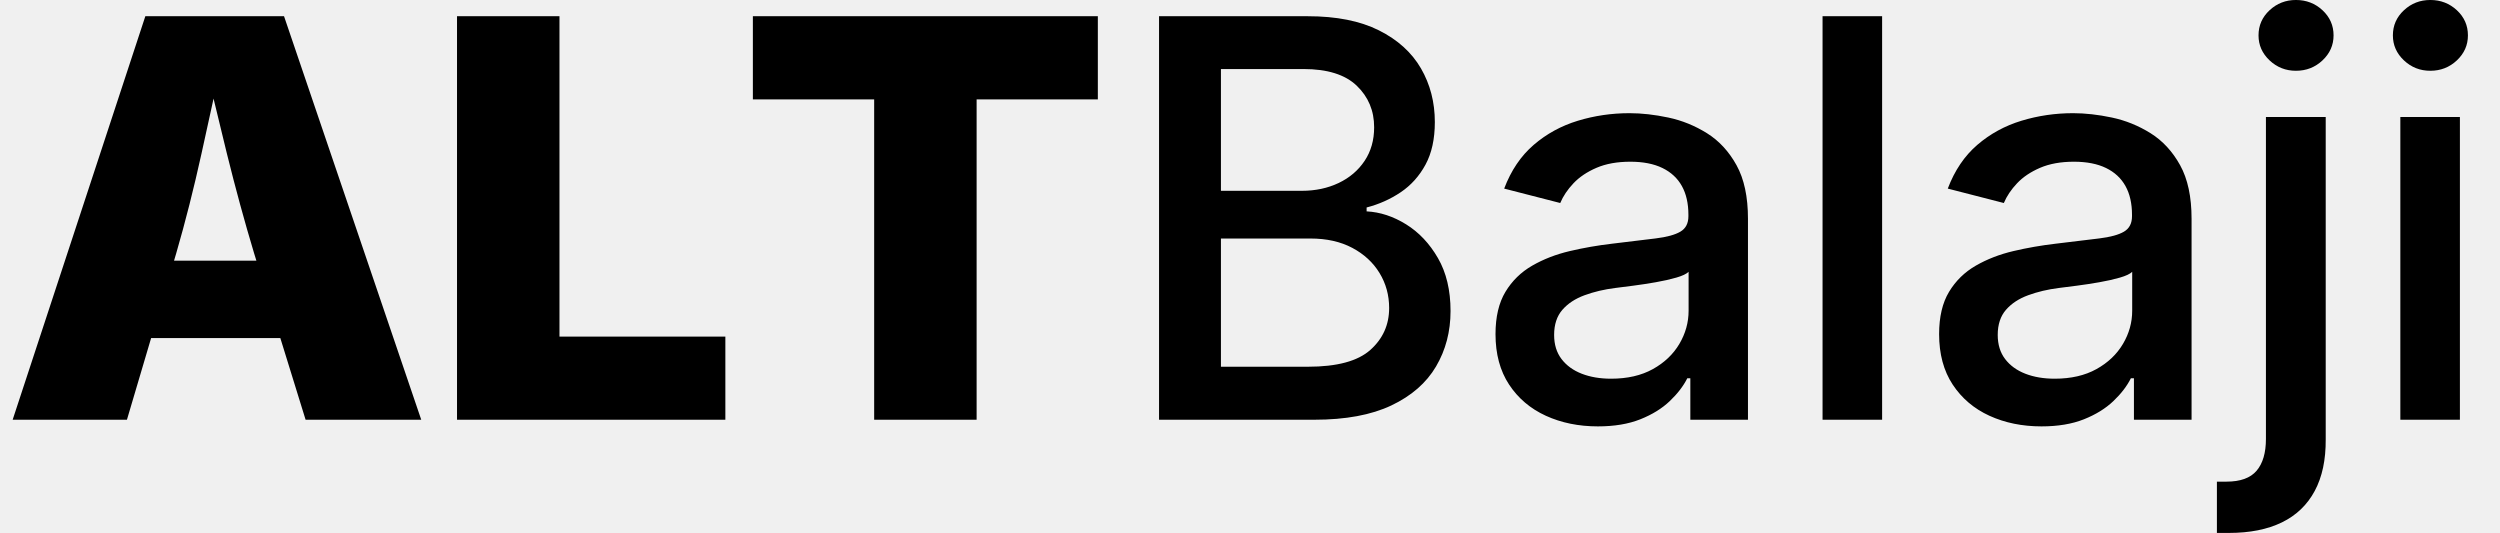
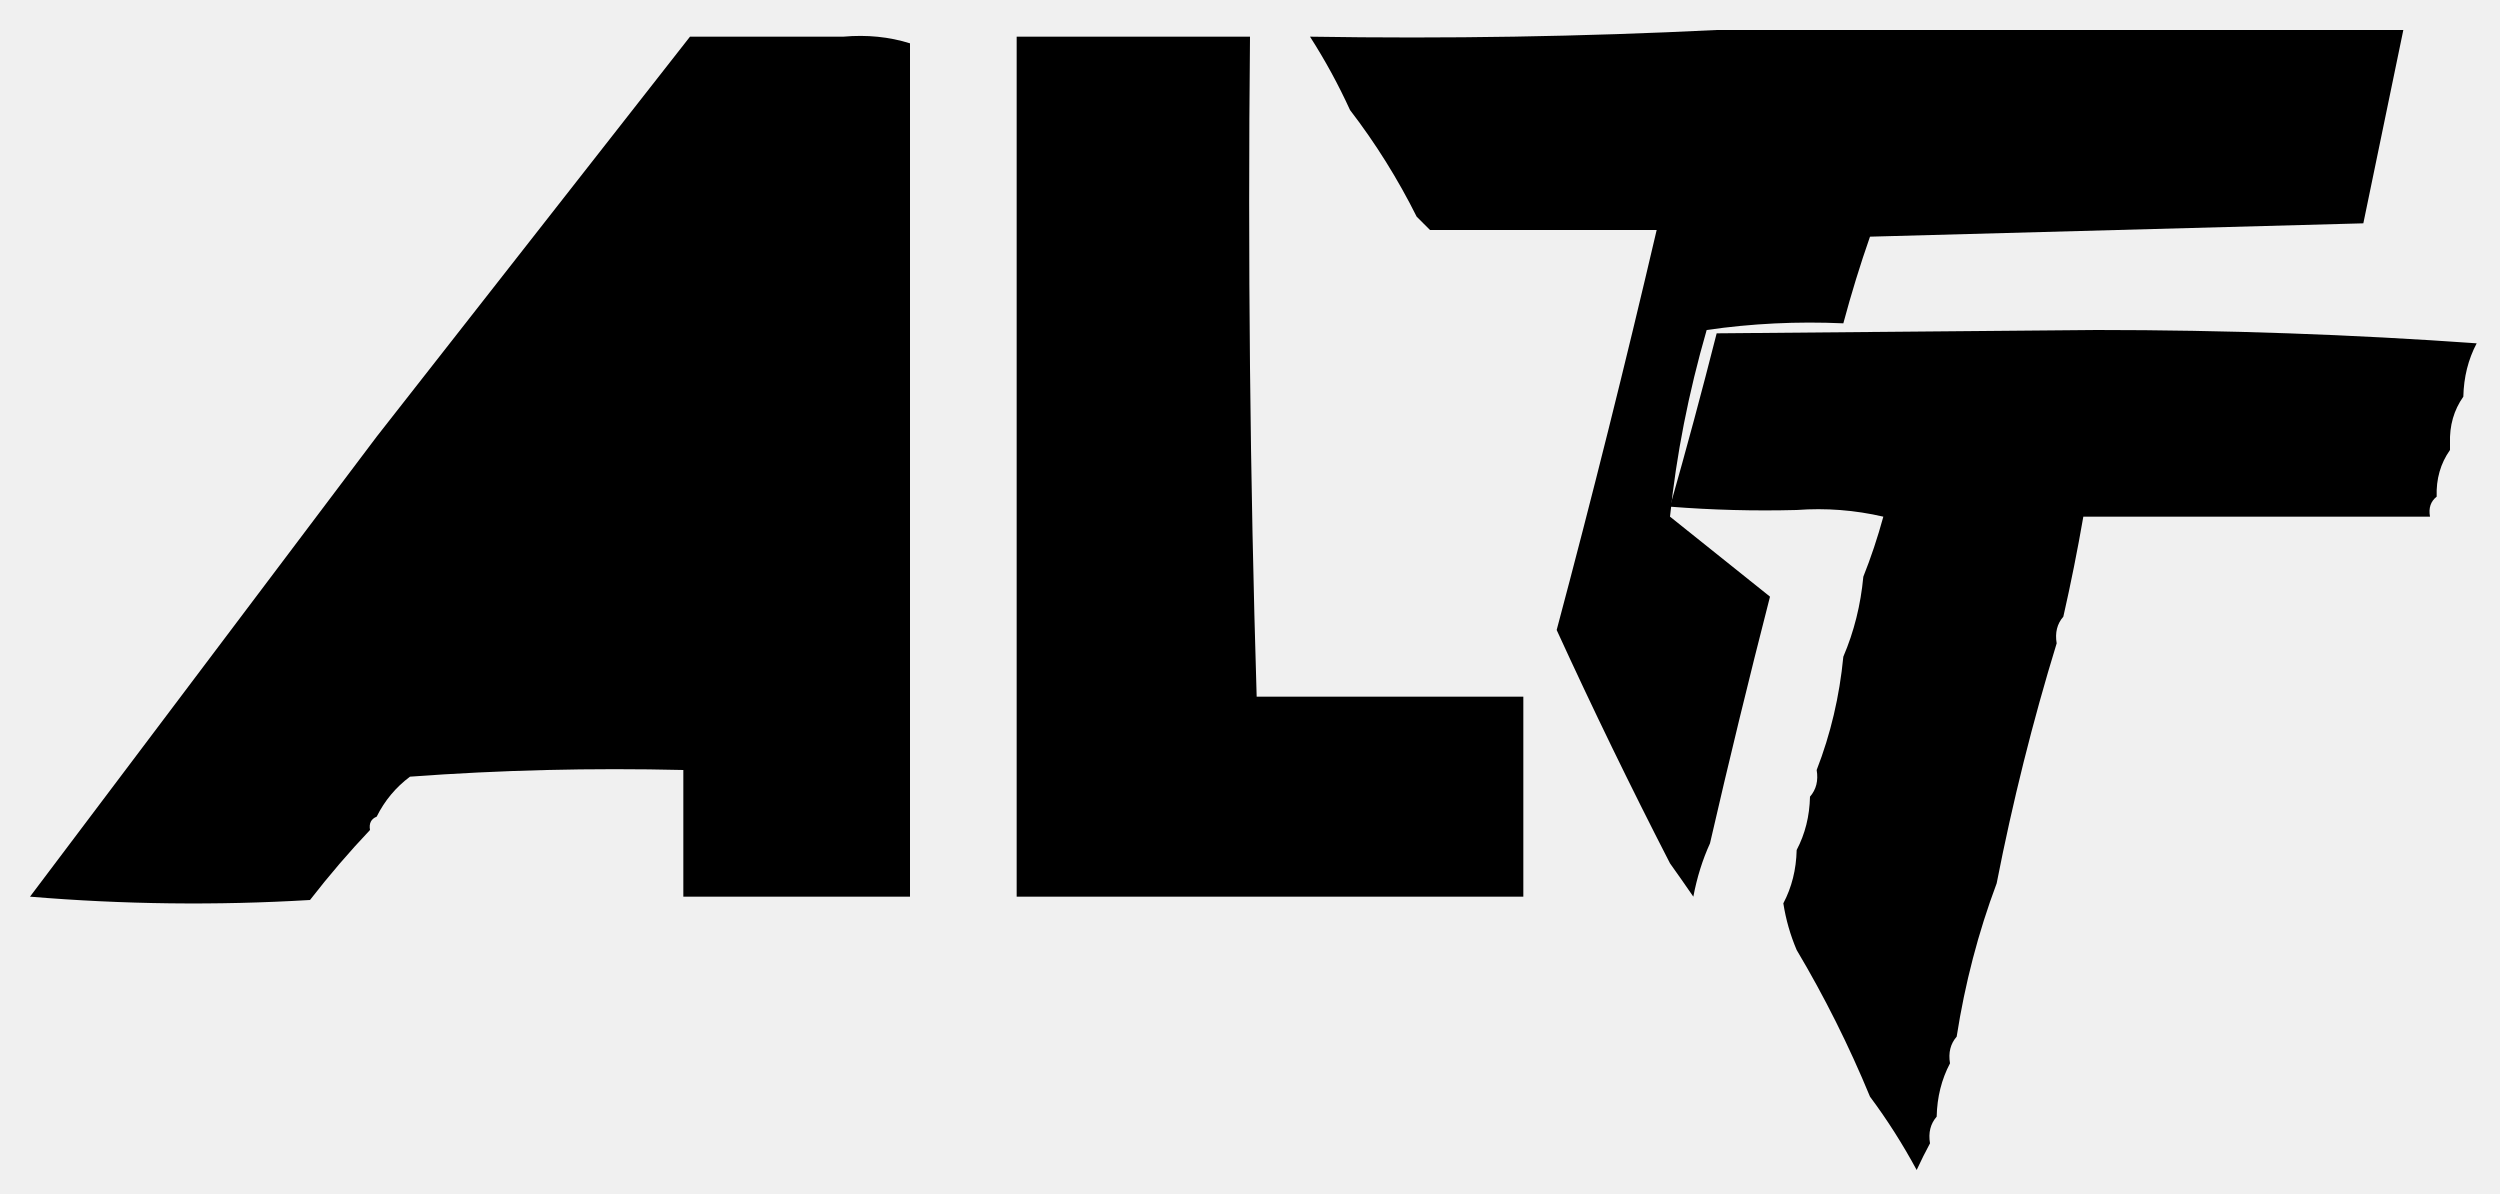
- <svg viewBox="0 0 450.76 96.09" fill="currentColor">
-   <path transform="translate(0.00 75.68)" d="M2.281 0.0 26.205 -72.754H51.213L75.951 0.0H55.1L45.814 -30.016Q43.238 -38.574 40.907 -47.993Q38.576 -57.412 36.363 -67.119H40.527Q38.406 -57.4 36.327 -47.97Q34.248 -38.539 31.775 -30.016L22.887 0.0ZM19.258 -14.727V-28.676H58.975V-14.727Z M82.402 0.0V-72.754H100.875V-14.992H130.785V0.0Z M135.746 -57.762V-72.754H197.945V-57.762H176.088V0.0H157.615V-57.762Z M208.98 0.0V-72.754H235.799Q243.539 -72.754 248.623 -70.208Q253.706 -67.661 256.207 -63.344Q258.707 -59.026 258.707 -53.669Q258.707 -49.104 257.029 -46.004Q255.352 -42.904 252.562 -41.023Q249.773 -39.142 246.406 -38.271V-37.57Q250.053 -37.384 253.525 -35.231Q256.998 -33.078 259.269 -29.145Q261.539 -25.212 261.539 -19.604Q261.539 -14.048 258.923 -9.605Q256.308 -5.162 250.875 -2.581Q245.442 0.0 236.972 0.0ZM220.139 -9.557H235.822Q243.677 -9.557 247.072 -12.582Q250.468 -15.607 250.468 -20.142Q250.468 -23.61 248.735 -26.454Q247.003 -29.297 243.829 -30.985Q240.655 -32.674 236.275 -32.674H220.139ZM220.139 -41.277H234.73Q238.399 -41.277 241.358 -42.684Q244.316 -44.09 246.04 -46.669Q247.764 -49.248 247.764 -52.735Q247.764 -57.217 244.626 -60.225Q241.488 -63.232 235.023 -63.232H220.139Z M288.101 1.199Q282.916 1.199 278.728 -0.714Q274.539 -2.628 272.093 -6.344Q269.646 -10.06 269.646 -15.439Q269.646 -20.092 271.44 -23.065Q273.234 -26.039 276.269 -27.785Q279.304 -29.531 283.042 -30.41Q286.779 -31.288 290.667 -31.741Q295.497 -32.323 298.516 -32.691Q301.535 -33.06 302.981 -33.912Q304.426 -34.764 304.426 -36.687V-36.962Q304.426 -40.02 303.249 -42.137Q302.071 -44.255 299.743 -45.388Q297.415 -46.522 293.949 -46.522Q290.412 -46.522 287.857 -45.424Q285.303 -44.326 283.701 -42.631Q282.1 -40.937 281.317 -39.076L271.209 -41.675Q273.071 -46.585 276.539 -49.564Q280.007 -52.543 284.493 -53.908Q288.979 -55.273 293.802 -55.273Q297.09 -55.273 300.801 -54.487Q304.512 -53.7 307.776 -51.659Q311.041 -49.618 313.103 -45.891Q315.166 -42.163 315.166 -36.241V0.0H304.774V-7.475H304.224Q303.164 -5.359 301.065 -3.359Q298.966 -1.359 295.756 -0.08Q292.546 1.199 288.101 1.199ZM290.484 -7.399Q294.893 -7.399 298.011 -9.128Q301.13 -10.856 302.795 -13.671Q304.461 -16.485 304.461 -19.656V-26.671Q303.88 -26.098 302.24 -25.625Q300.601 -25.151 298.519 -24.787Q296.437 -24.423 294.466 -24.167Q292.495 -23.912 291.243 -23.757Q288.228 -23.375 285.706 -22.449Q283.185 -21.523 281.7 -19.815Q280.216 -18.107 280.216 -15.29Q280.216 -12.695 281.549 -10.945Q282.882 -9.194 285.192 -8.297Q287.503 -7.399 290.484 -7.399Z M339.353 -72.754V0.0H328.613V-72.754Z M368.083 1.199Q362.898 1.199 358.71 -0.714Q354.522 -2.628 352.075 -6.344Q349.629 -10.06 349.629 -15.439Q349.629 -20.092 351.423 -23.065Q353.217 -26.039 356.251 -27.785Q359.286 -29.531 363.024 -30.41Q366.762 -31.288 370.649 -31.741Q375.48 -32.323 378.499 -32.691Q381.518 -33.06 382.963 -33.912Q384.408 -34.764 384.408 -36.687V-36.962Q384.408 -40.02 383.231 -42.137Q382.054 -44.255 379.726 -45.388Q377.397 -46.522 373.932 -46.522Q370.395 -46.522 367.84 -45.424Q365.285 -44.326 363.684 -42.631Q362.082 -40.937 361.3 -39.076L351.191 -41.675Q353.054 -46.585 356.522 -49.564Q359.989 -52.543 364.475 -53.908Q368.961 -55.273 373.784 -55.273Q377.072 -55.273 380.783 -54.487Q384.494 -53.7 387.759 -51.659Q391.023 -49.618 393.086 -45.891Q395.148 -42.163 395.148 -36.241V0.0H384.757V-7.475H384.206Q383.147 -5.359 381.047 -3.359Q378.948 -1.359 375.738 -0.08Q372.528 1.199 368.083 1.199ZM370.467 -7.399Q374.875 -7.399 377.994 -9.128Q381.112 -10.856 382.778 -13.671Q384.443 -16.485 384.443 -19.656V-26.671Q383.862 -26.098 382.223 -25.625Q380.583 -25.151 378.501 -24.787Q376.419 -24.423 374.448 -24.167Q372.478 -23.912 371.226 -23.757Q368.21 -23.375 365.688 -22.449Q363.167 -21.523 361.683 -19.815Q360.198 -18.107 360.198 -15.29Q360.198 -12.695 361.531 -10.945Q362.864 -9.194 365.175 -8.297Q367.485 -7.399 370.467 -7.399Z M408.556 -54.59H419.336V3.537Q419.376 9.073 417.354 12.841Q415.332 16.609 411.434 18.51Q407.535 20.41 401.879 20.41H399.717V11.162H401.442Q405.207 11.162 406.881 9.187Q408.556 7.212 408.556 3.467ZM413.966 -62.919Q411.203 -62.919 409.212 -64.795Q407.221 -66.672 407.221 -69.299Q407.221 -71.979 409.212 -73.831Q411.203 -75.683 413.966 -75.683Q416.766 -75.683 418.758 -73.832Q420.751 -71.981 420.751 -69.299Q420.751 -66.671 418.758 -64.795Q416.766 -62.919 413.966 -62.919Z M432.791 0.0V-54.59H443.531V0.0ZM438.192 -62.919Q435.43 -62.919 433.438 -64.795Q431.447 -66.672 431.447 -69.299Q431.447 -71.979 433.438 -73.831Q435.43 -75.683 438.192 -75.683Q440.993 -75.683 442.985 -73.832Q444.977 -71.981 444.977 -69.299Q444.977 -66.671 442.985 -64.795Q440.993 -62.919 438.192 -62.919Z" />
+ <svg xmlns="http://www.w3.org/2000/svg" viewBox="74 188 375 179" fill="currentColor">
+   <defs>
+     <mask id="altbalaji-mono" maskUnits="userSpaceOnUse" x="74" y="188" width="375" height="179">
+       <g fill="#fff">
+         <path d="M 226.5,193.5 C 238.167,193.5 249.833,193.5 261.5,193.5C 261.168,226.671 261.502,259.671 262.5,292.5C 275.833,292.5 289.167,292.5 302.5,292.5C 302.5,302.5 302.5,312.5 302.5,322.5C 277.167,322.5 251.833,322.5 226.5,322.5C 226.5,321.5 226.5,320.5 226.5,319.5C 226.5,316.5 226.5,313.5 226.5,310.5C 226.5,300.5 226.5,290.5 226.5,280.5C 226.5,274.5 226.5,268.5 226.5,262.5C 226.5,255.833 226.5,249.167 226.5,242.5C 226.5,236.5 226.5,230.5 226.5,224.5C 226.5,214.167 226.5,203.833 226.5,193.5 Z" fill="#fff" />
+         <path d="M 331.5,192.5 C 365.833,192.5 400.167,192.5 434.5,192.5C 432.5,202.167 430.5,211.833 428.5,221.5C 403.736,222.158 379.069,222.824 354.5,223.5C 353.028,227.704 351.695,232.037 350.5,236.5C 343.578,236.188 336.744,236.521 330,237.5C 327.279,246.934 325.445,256.268 324.5,265.5C 329.5,269.5 334.5,273.5 339.5,277.5C 336.342,289.798 333.342,302.131 330.5,314.5C 329.379,316.954 328.546,319.621 328,322.5C 326.811,320.767 325.644,319.1 324.5,317.5C 318.586,306.003 312.919,294.337 307.5,282.5C 312.817,262.565 317.817,242.565 322.5,222.5C 311.167,222.5 299.833,222.5 288.5,222.5C 287.833,221.833 287.167,221.167 286.5,220.5C 283.664,214.822 280.331,209.489 276.5,204.5C 274.766,200.7 272.766,197.034 270.5,193.5C 291.007,193.83 311.34,193.497 331.5,192.5 Z" fill="#fff" />
+         <path d="M 177.5,193.5 C 181.5,193.5 185.5,193.5 189.5,193.5C 193.167,193.5 196.833,193.5 200.5,193.5C 204.042,193.187 207.375,193.521 210.5,194.5C 210.5,237.167 210.5,279.833 210.5,322.5C 199.167,322.5 187.833,322.5 176.5,322.5C 176.5,316.167 176.5,309.833 176.5,303.5C 162.656,303.171 148.99,303.504 135.5,304.5C 133.367,306.091 131.701,308.091 130.5,310.5C 129.662,310.842 129.328,311.508 129.5,312.5C 126.365,315.808 123.365,319.308 120.5,323C 106.488,323.833 92.488,323.666 78.5,322.5C 95.858,299.481 113.191,276.481 130.5,253.5C 146.167,233.5 161.833,213.5 177.5,193.5 Z" fill="#fff" />
+         <path d="M 445.5,239.5 C 444.232,241.905 443.565,244.572 443.5,247.5C 442.076,249.515 441.41,251.848 441.5,254.5C 441.5,254.833 441.5,255.167 441.5,255.5C 440.076,257.515 439.41,259.848 439.5,262.5C 438.596,263.209 438.263,264.209 438.5,265.5C 430.5,265.5 422.5,265.5 414.5,265.5C 405.167,265.5 395.833,265.5 386.5,265.5C 385.627,270.534 384.627,275.534 383.5,280.5C 382.566,281.568 382.232,282.901 382.5,284.5C 378.898,296.24 375.898,308.24 373.5,320.5C 370.742,327.86 368.742,335.527 367.5,343.5C 366.566,344.568 366.232,345.901 366.5,347.5C 365.232,349.905 364.565,352.572 364.5,355.5C 363.566,356.568 363.232,357.901 363.5,359.5C 362.839,360.718 362.172,362.051 361.5,363.5C 359.392,359.599 357.059,355.933 354.5,352.5C 351.341,344.849 347.675,337.516 343.5,330.5C 342.545,328.254 341.878,325.921 341.5,323.5C 342.768,321.095 343.435,318.428 343.5,315.5C 344.768,313.095 345.435,310.428 345.5,307.5C 346.434,306.432 346.768,305.099 346.5,303.5C 348.593,298.122 349.927,292.455 350.5,286.5C 352.102,282.761 353.102,278.761 353.5,274.5C 354.635,271.662 355.635,268.662 356.5,265.5C 352.217,264.508 347.884,264.174 343.5,264.5C 337.158,264.666 330.825,264.5 324.5,264C 326.96,255.365 329.294,246.698 331.5,238C 350.5,237.833 369.5,237.667 388.5,237.5C 407.845,237.5 426.845,238.167 445.5,239.5 Z" fill="#fff" />
+       </g>
+     </mask>
+   </defs>
+   <rect x="74" y="188" width="375" height="179" mask="url(#altbalaji-mono)" />
</svg>
